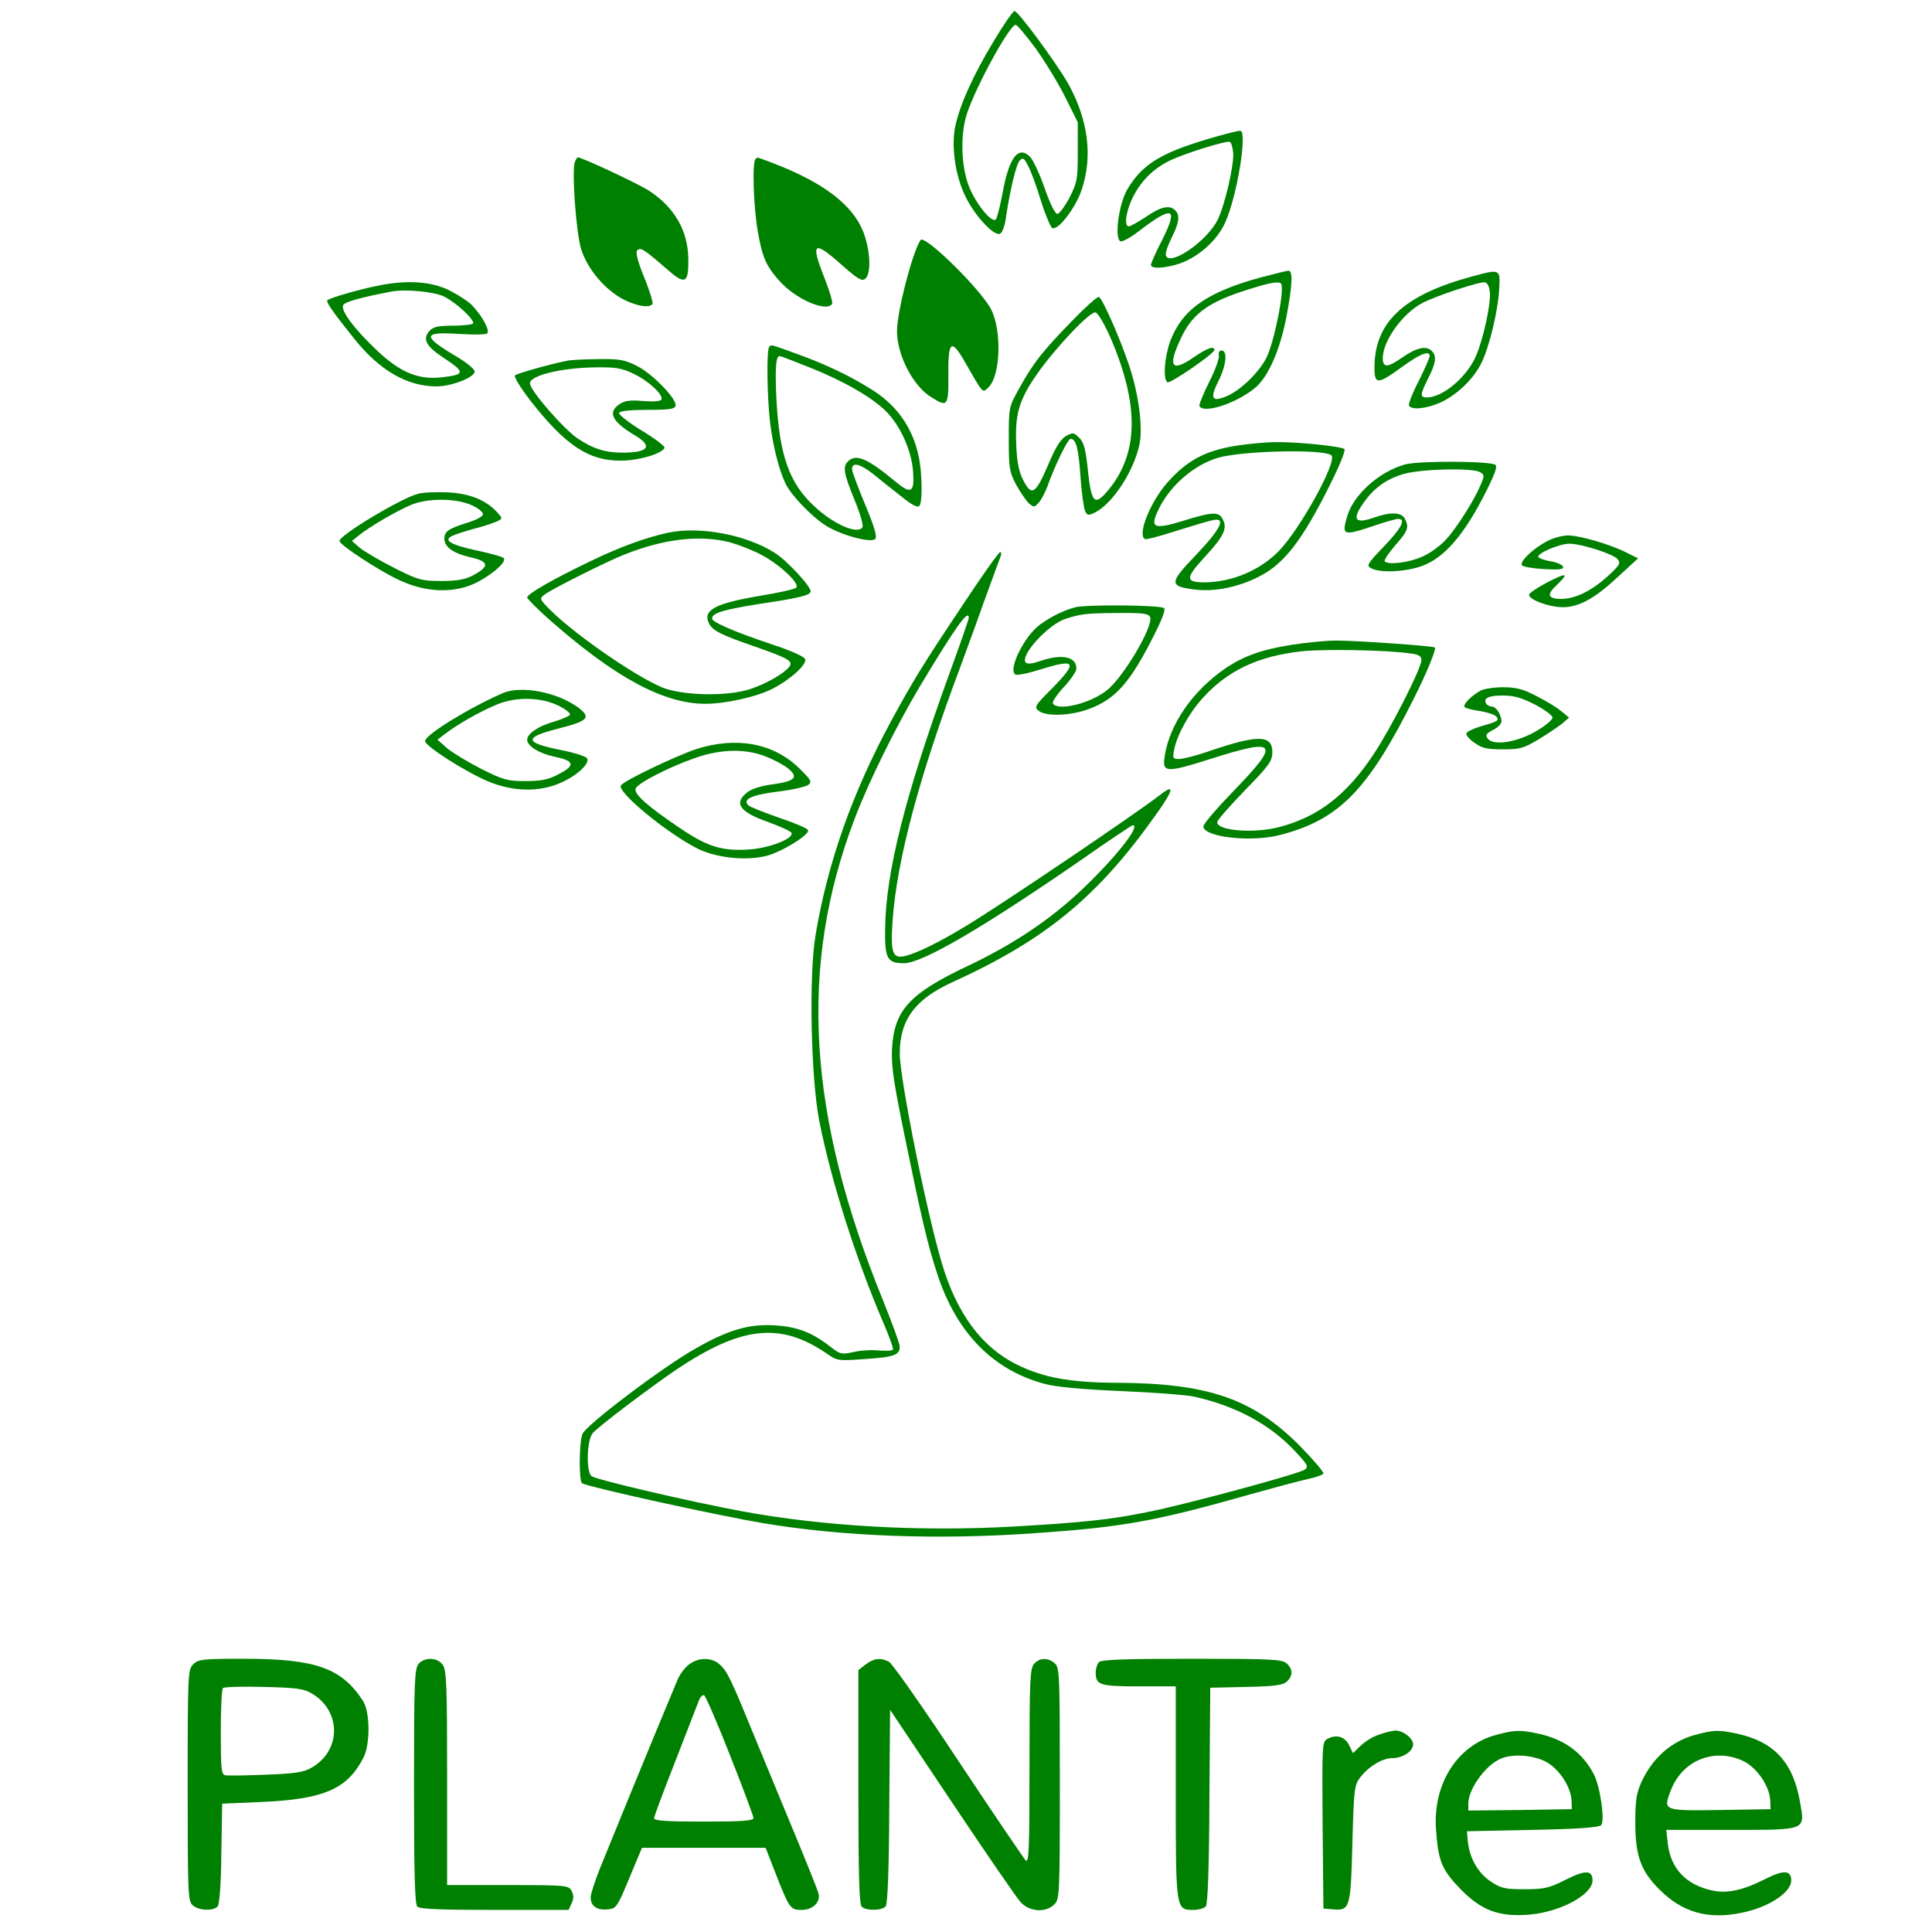
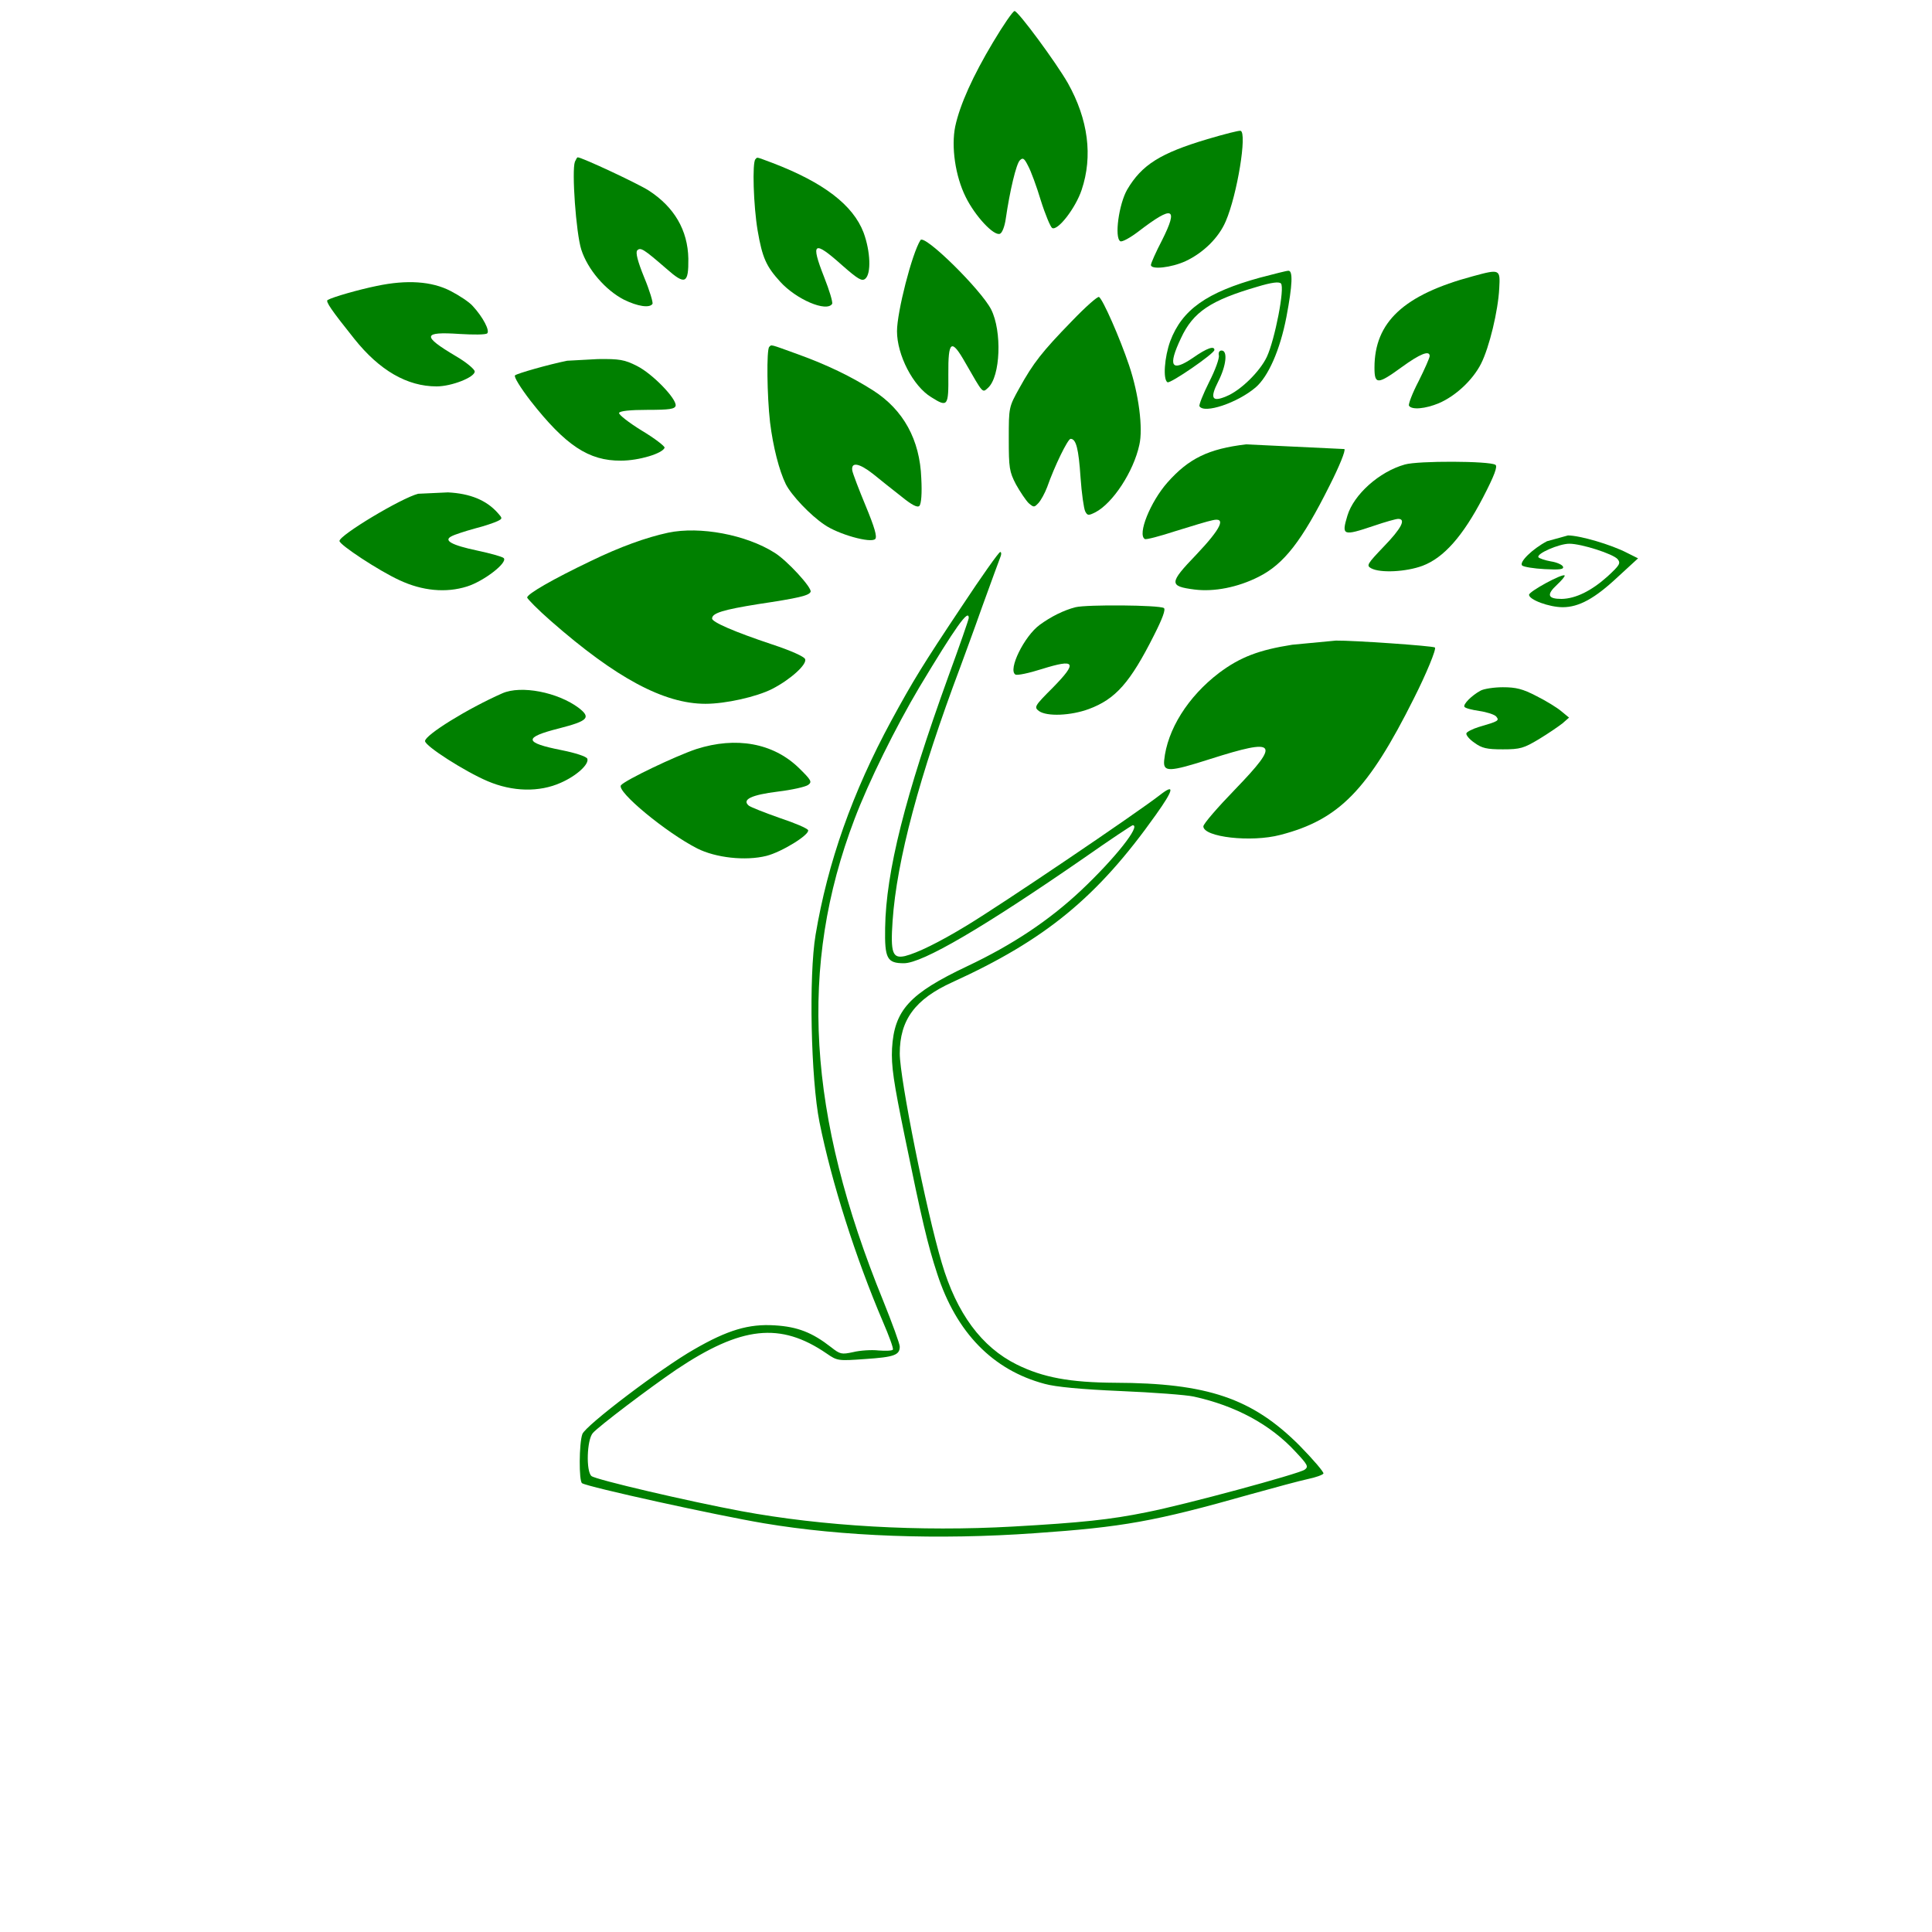
<svg xmlns="http://www.w3.org/2000/svg" version="1.0" width="700pt" height="700pt" viewBox="0 0 700 700" preserveAspectRatio="xMidYMid meet">
  <g transform="translate(0,700) scale(0.1,-0.1)" fill="#000000" stroke="none">
-     <path fill="green" d="M3598 6847 c-73 -122 -120 -226 -137 -305 -15 -73 0 -180 38 -256 34 -69 102 -142 124 -133 8 3 17 26 21 54 15 103 38 199 51 212 11 11 16 8 30 -20 10 -18 31 -75 46 -125 16 -51 35 -96 41 -100 20 -12 85 72 107 138 41 122 24 255 -50 387 -43 75 -180 261 -193 261 -6 0 -41 -51 -78 -113z m152 -19 c33 -46 82 -125 108 -177 l47 -94 0 -107 c0 -99 -2 -111 -30 -166 -17 -32 -37 -59 -44 -59 -8 0 -27 38 -46 93 -18 52 -42 103 -53 114 -42 42 -76 -2 -99 -129 -9 -48 -20 -92 -25 -98 -15 -15 -75 60 -99 124 -27 74 -30 186 -5 261 35 103 154 320 176 320 5 0 36 -37 70 -82z" />
-     <path fill="green" d="M4375 6496 c-171 -51 -238 -93 -291 -183 -30 -52 -47 -174 -25 -187 6 -4 37 13 68 37 123 94 143 86 84 -32 -23 -44 -41 -85 -41 -91 0 -18 74 -10 126 14 64 30 120 85 145 144 42 97 78 321 54 328 -5 2 -59 -12 -120 -30z m93 -49 c4 -44 -31 -194 -57 -245 -37 -72 -158 -159 -184 -133 -7 7 -2 27 16 65 30 60 33 86 15 104 -20 20 -51 14 -105 -23 -29 -19 -57 -35 -63 -35 -18 0 -11 55 16 108 30 60 79 107 143 135 56 25 192 67 206 63 6 -1 11 -19 13 -39z" />
+     <path fill="green" d="M3598 6847 c-73 -122 -120 -226 -137 -305 -15 -73 0 -180 38 -256 34 -69 102 -142 124 -133 8 3 17 26 21 54 15 103 38 199 51 212 11 11 16 8 30 -20 10 -18 31 -75 46 -125 16 -51 35 -96 41 -100 20 -12 85 72 107 138 41 122 24 255 -50 387 -43 75 -180 261 -193 261 -6 0 -41 -51 -78 -113z m152 -19 c33 -46 82 -125 108" />
+     <path fill="green" d="M4375 6496 c-171 -51 -238 -93 -291 -183 -30 -52 -47 -174 -25 -187 6 -4 37 13 68 37 123 94 143 86 84 -32 -23 -44 -41 -85 -41 -91 0 -18 74 -10 126 14 64 30 120 85 145 144 42 97 78 321 54 328 -5 2 -59 -12 -120 -30z m93 -49 c4 -44 -31 -194" />
    <path fill="green" d="M2083 6414 c-12 -32 4 -258 23 -318 23 -72 87 -147 155 -182 49 -24 93 -31 103 -15 3 4 -10 48 -30 96 -24 59 -32 91 -25 98 12 12 24 4 106 -67 68 -60 80 -54 79 37 -2 103 -51 187 -144 247 -41 26 -242 120 -257 120 -2 0 -6 -7 -10 -16z m147" />
    <path fill="green" d="M2737 6423 c-12 -12 -7 -169 8 -258 17 -99 31 -130 82 -186 58 -64 168 -111 188 -80 3 6 -10 49 -29 97 -50 127 -38 135 65 43 58 -51 72 -59 84 -49 22 18 19 99 -6 167 -38 100 -145 182 -331 253 -62 23 -53 21 -61 13z m168 -93 c101 -49 149" />
    <path fill="green" d="M3335 6130 c-31 -49 -85 -261 -85 -330 0 -86 58 -199 124 -239 60 -38 63 -33 62 82 -1 124 11 132 62 42 65 -113 61 -109 82 -90 45 41 51 205 11 284 -37 72 -242 274 -256 251z m121" />
    <path fill="green" d="M4565 5994 c-193 -53 -282 -116 -325 -230 -21 -58 -27 -139 -10 -149 10 -6 170 104 170 117 0 16 -27 7 -77 -28 -79 -54 -93 -32 -44 71 44 95 108 137 276 186 53 16 79 19 86 12 15 -15 -22 -204 -51 -266 -25 -53 -95 -122 -147 -143 -52 -22 -60 -7 -29 54 29 57 35 112 12 112 -8 0 -12 -7 -10 -17 3 -10 -13 -54 -35 -97 -22 -44 -38 -84 -35 -88 17 -28 137 12 203 68 46 39 89 136 112 256 22 116 24 168 7 167 -7 0 -53 -12 -103 -25z" />
-     <path fill="green" d="M5336 5999 c-250 -67 -356 -166 -356 -331 0 -62 11 -62 99 2 66 48 101 62 101 40 0 -6 -18 -47 -40 -91 -23 -44 -38 -84 -35 -89 10 -16 60 -11 108 9 61 26 123 84 153 143 30 59 62 192 66 273 4 70 3 71 -96 44z m62 -58 c4 -41 -23 -168 -50 -230 -32 -76 -120 -151 -178 -151 -26 0 -25 10 5 70 28 55 31 80 13 98 -21 21 -54 13 -107 -23 -54 -38 -71 -38 -71 -2 1 63 72 162 145 200 51 26 205 77 225 74 9 -1 16 -15 18 -36z" />
-     <path fill="green" d="M1365 5964 c-64 -13 -159 -40 -178 -51 -8 -5 13 -36 97 -141 91 -114 191 -172 298 -172 54 0 138 33 138 54 0 8 -31 34 -69 56 -123 73 -120 89 14 80 50 -3 94 -3 100 2 11 9 -15 59 -52 99 -13 15 -50 39 -81 55 -68 35 -158 41 -267 18z m245 -39 c43 -21 111 -85 104 -97 -3 -4 -36 -8 -73 -8 -54 0 -71 -4 -85 -19 -26 -29 -13 -55 49 -96 82 -54 81 -62 -3 -72 -86 -10 -151 17 -236 97 -83 79 -131 143 -123 164 5 12 66 29 177 50 50 9 156 -1 190 -19z" />
-     <path fill="green" d="M3884 5837 c-109 -112 -140 -152 -190 -242 -39 -70 -39 -70 -39 -185 0 -105 2 -119 26 -165 15 -27 36 -58 46 -68 19 -16 20 -16 36 1 9 10 23 36 31 57 27 77 75 175 85 175 20 0 29 -36 36 -140 4 -58 12 -113 17 -123 8 -15 11 -16 37 -3 63 33 138 147 159 244 14 60 -2 184 -37 288 -34 101 -95 239 -109 248 -5 3 -49 -36 -98 -87z m138 -57 c105 -243 104 -416 -1 -549 -54 -67 -66 -58 -79 61 -8 80 -15 106 -32 122 -19 19 -22 20 -48 6 -20 -12 -38 -41 -66 -108 -45 -104 -59 -112 -91 -47 -14 28 -21 66 -23 127 -5 108 11 161 77 255 67 95 190 225 210 221 9 -2 31 -39 53 -88z" />
-     <path fill="green" d="M2787 5743 c-10 -10 -8 -177 3 -273 11 -89 33 -175 57 -224 20 -40 89 -113 140 -147 50 -35 168 -68 184 -52 8 8 -3 44 -34 119 -25 60 -47 118 -49 129 -5 32 24 28 75 -12 26 -21 72 -58 103 -82 38 -31 58 -41 65 -34 7 7 10 46 7 100 -5 140 -65 248 -174 318 -80 51 -167 93 -272 131 -105 38 -96 36 -105 27z m143 -73 c122 -48 229 -109 280 -160 51 -51 92 -140 98 -216 6 -80 -6 -87 -66 -37 -100 83 -141 100 -170 71 -19 -19 -15 -44 24 -139 20 -48 33 -93 29 -99 -17 -28 -105 10 -176 77 -90 84 -125 183 -136 389 -5 112 -2 154 12 154 3 0 50 -18 105 -40z" />
-     <path fill="green" d="M2055 5693 c-69 -14 -181 -46 -189 -53 -5 -5 20 -45 56 -92 127 -162 211 -218 328 -217 65 0 151 26 158 47 1 5 -36 34 -83 62 -47 29 -84 58 -82 64 3 7 40 11 103 11 80 0 99 3 102 15 4 25 -84 116 -140 144 -45 23 -64 26 -142 25 -50 -1 -100 -3 -111 -6z m240 -47 c54 -25 111 -78 101 -94 -3 -6 -31 -8 -66 -5 -45 4 -65 2 -85 -11 -45 -30 -28 -64 58 -115 63 -38 46 -61 -47 -61 -64 0 -107 14 -164 52 -52 36 -172 174 -172 199 0 29 116 57 240 58 70 1 94 -3 135 -23z" />
-     <path fill="green" d="M4515 5390 c-136 -16 -208 -51 -285 -138 -62 -70 -110 -189 -82 -205 4 -3 54 10 112 29 58 18 117 36 133 39 51 12 32 -29 -59 -125 -99 -103 -99 -114 -6 -126 71 -9 157 8 232 46 92 46 157 130 257 330 36 71 59 128 54 133 -10 10 -180 27 -251 25 -25 0 -72 -4 -105 -8z m309 -40 c22 -22 -114 -268 -191 -347 -69 -70 -169 -112 -268 -113 -71 0 -71 15 1 93 69 75 82 103 64 136 -14 28 -37 27 -143 -6 -108 -33 -122 -26 -89 42 41 85 127 160 214 186 86 26 387 33 412 9z" />
-     <path fill="green" d="M5090 5317 c-93 -26 -185 -109 -208 -185 -22 -73 -17 -75 96 -37 41 14 80 25 88 25 29 0 12 -34 -52 -100 -61 -64 -64 -69 -46 -79 33 -18 127 -13 186 9 77 29 146 107 219 247 42 81 54 114 45 119 -22 14 -280 15 -328 1z m271 -27 c18 -10 18 -13 4 -46 -23 -55 -85 -154 -125 -198 -19 -21 -57 -50 -85 -62 -47 -22 -124 -32 -138 -18 -3 4 14 30 38 58 47 53 51 65 35 97 -13 23 -51 25 -111 4 -73 -26 -83 -6 -32 62 36 49 83 81 144 97 63 17 241 21 270 6z" />
-     <path fill="green" d="M1515 5211 c-62 -16 -285 -150 -285 -171 0 -14 143 -108 217 -142 83 -39 169 -47 245 -23 61 19 149 87 133 103 -5 5 -48 17 -95 27 -95 20 -124 37 -94 52 11 6 48 18 84 28 36 9 73 22 83 27 18 9 18 10 0 30 -41 46 -100 70 -180 74 -43 2 -91 0 -108 -5z m193 -41 c23 -10 42 -25 42 -33 0 -8 -24 -21 -57 -31 -68 -21 -83 -32 -83 -57 0 -31 32 -54 94 -68 68 -15 71 -33 11 -65 -30 -16 -58 -21 -116 -21 -70 0 -83 3 -170 47 -52 26 -107 59 -124 72 l-30 26 25 20 c38 31 139 90 190 111 61 25 162 24 218 -1z" />
-     <path fill="green" d="M2421 5070 c-79 -17 -174 -51 -281 -103 -136 -65 -230 -119 -230 -132 1 -5 39 -44 86 -85 236 -207 410 -300 560 -300 73 0 185 25 242 54 66 34 127 89 119 108 -3 9 -52 31 -119 53 -138 46 -218 81 -218 94 0 20 42 32 166 52 147 22 186 31 191 45 5 15 -85 113 -130 141 -104 66 -271 97 -386 73z m224 -35 c32 -9 84 -29 115 -46 66 -35 139 -104 125 -118 -6 -6 -65 -19 -133 -30 -164 -28 -208 -52 -182 -102 14 -25 44 -40 169 -83 122 -43 137 -52 119 -74 -21 -24 -79 -58 -138 -78 -82 -28 -245 -25 -320 5 -104 43 -340 208 -420 295 -25 27 -25 28 -5 43 27 20 224 119 288 144 143 57 273 72 382 44z" />
-     <path fill="green" d="M5605 5039 c-53 -28 -102 -76 -90 -88 6 -5 42 -11 81 -13 55 -3 71 -1 67 9 -3 7 -23 16 -44 19 -22 4 -42 11 -45 15 -8 13 75 49 112 49 44 0 159 -37 175 -56 12 -15 7 -22 -36 -62 -59 -53 -116 -81 -167 -82 -50 0 -56 15 -17 51 17 16 30 31 28 34 -8 8 -129 -58 -129 -70 0 -18 73 -45 122 -45 59 0 117 32 200 110 l73 67 -40 20 c-58 30 -171 63 -214 63 -20 0 -54 -9 -76 -21z" />
+     <path fill="green" d="M5336 5999 c-250 -67 -356 -166 -356 -331 0 -62 11 -62 99 2 66 48 101 62 101 40 0 -6 -18 -47 -40 -91 -23 -44 -38 -84 -35 -89 10 -16 60 -11 108 9 61 26 123 84 153 143 30 59 62 192 66 273 4 70 3 71 -96 44z m62 -58 c4 -41 -23 -168" />
+     <path fill="green" d="M1365 5964 c-64 -13 -159 -40 -178 -51 -8 -5 13 -36 97 -141 91 -114 191 -172 298 -172 54 0 138 33 138 54 0 8 -31 34 -69 56 -123 73 -120 89 14 80 50 -3 94 -3 100 2 11 9 -15 59 -52 99 -13 15 -50 39 -81 55 -68 35 -158 41 -267 18z m245 -39 c43 -21 111" />
+     <path fill="green" d="M3884 5837 c-109 -112 -140 -152 -190 -242 -39 -70 -39 -70 -39 -185 0 -105 2 -119 26 -165 15 -27 36 -58 46 -68 19 -16 20 -16 36 1 9 10 23 36 31 57 27 77 75 175 85 175 20 0 29 -36 36 -140 4 -58 12 -113 17 -123 8 -15 11 -16 37 -3 63 33 138 147 159 244 14 60 -2 184 -37 288 -34 101 -95 239 -109 248 -5 3 -49 -36 -98 -87z" />
+     <path fill="green" d="M2787 5743 c-10 -10 -8 -177 3 -273 11 -89 33 -175 57 -224 20 -40 89 -113 140 -147 50 -35 168 -68 184 -52 8 8 -3 44 -34 119 -25 60 -47 118 -49 129 -5 32 24 28 75 -12 26 -21 72 -58 103 -82 38 -31 58 -41 65 -34 7 7 10 46 7 100 -5 140 -65 248 -174 318 -80 51 -167 93 -272 131 -105 38 -96 36 -105 27z m143 " />
+     <path fill="green" d="M2055 5693 c-69 -14 -181 -46 -189 -53 -5 -5 20 -45 56 -92 127 -162 211 -218 328 -217 65 0 151 26 158 47 1 5 -36 34 -83 62 -47 29 -84 58 -82 64 3 7 40 11 103 11 80 0 99 3 102 15 4 25 -84 116 -140 144 -45 23 -64 26 -142 25 -50 -1 -100 -3" />
+     <path fill="green" d="M4515 5390 c-136 -16 -208 -51 -285 -138 -62 -70 -110 -189 -82 -205 4 -3 54 10 112 29 58 18 117 36 133 39 51 12 32 -29 -59 -125 -99 -103 -99 -114 -6 -126 71 -9 157 8 232 46 92 46 157 130 257 330 36 71 59 128 54 133 -10 10 -180 27 -251" />
+     <path fill="green" d="M5090 5317 c-93 -26 -185 -109 -208 -185 -22 -73 -17 -75 96 -37 41 14 80 25 88 25 29 0 12 -34 -52 -100 -61 -64 -64 -69 -46 -79 33 -18 127 -13 186 9 77 29 146 107 219 247 42 81 54 114 45 119 -22 14 -280 15 -328 1z m271 -27 c18 -10 18" />
+     <path fill="green" d="M1515 5211 c-62 -16 -285 -150 -285 -171 0 -14 143 -108 217 -142 83 -39 169 -47 245 -23 61 19 149 87 133 103 -5 5 -48 17 -95 27 -95 20 -124 37 -94 52 11 6 48 18 84 28 36 9 73 22 83 27 18 9 18 10 0 30 -41 46 -100 70 -180 74 -43 2 -91 0" />
+     <path fill="green" d="M2421 5070 c-79 -17 -174 -51 -281 -103 -136 -65 -230 -119 -230 -132 1 -5 39 -44 86 -85 236 -207 410 -300 560 -300 73 0 185 25 242 54 66 34 127 89 119 108 -3 9 -52 31 -119 53 -138 46 -218 81 -218 94 0 20 42 32 166 52 147 22 186 31 191 45 5 15 -85 113 -130 141 -104 66 -271 97 -386 73z m224 " />
+     <path fill="green" d="M5605 5039 c-53 -28 -102 -76 -90 -88 6 -5 42 -11 81 -13 55 -3 71 -1 67 9 -3 7 -23 16 -44 19 -22 4 -42 11 -45 15 -8 13 75 49 112 49 44 0 159 -37 175 -56 12 -15 7 -22 -36 -62 -59 -53 -116 -81 -167 -82 -50 0 -56 15 -17 51 17 16 30 31 28 34 -8 8 -129 -58 -129 -70 0 -18 73 -45 122 -45 59 0 117 32 200 110 l73 67 -40 20 c-58 30 -171 63 -214 63" />
    <path fill="green" d="M3484 4802 c-142 -213 -175 -267 -254 -412 -142 -262 -231 -515 -275 -777 -25 -149 -17 -522 14 -678 44 -219 131 -492 230 -724 22 -51 39 -97 36 -101 -2 -4 -26 -5 -52 -3 -26 3 -68 0 -92 -6 -42 -9 -47 -8 -80 18 -68 53 -121 74 -204 79 -94 6 -171 -17 -292 -87 -118 -67 -394 -276 -405 -307 -12 -32 -13 -171 -1 -178 22 -14 486 -116 658 -145 285 -48 633 -61 983 -36 317 22 432 42 781 141 86 24 179 49 207 55 29 6 54 15 57 20 3 4 -36 50 -87 102 -171 171 -334 226 -668 227 -163 1 -261 19 -356 66 -127 63 -218 185 -272 369 -56 188 -152 668 -152 758 0 122 56 197 190 258 338 154 526 308 738 607 65 91 70 115 14 71 -88 -68 -571 -395 -702 -474 -99 -60 -177 -98 -221 -109 -45 -10 -53 11 -45 127 15 220 97 526 246 922 10 28 46 124 78 215 33 91 63 173 67 183 4 9 3 17 -1 17 -5 0 -68 -89 -140 -198z m26 -41 c0 -5 -33 -100 -74 -212 -157 -434 -226 -708 -229 -911 -2 -111 7 -128 68 -128 67 0 289 130 652 381 94 66 174 119 177 119 31 0 -64 -120 -187 -236 -116 -109 -248 -197 -413 -275 -209 -99 -264 -159 -272 -298 -3 -63 5 -119 47 -323 60 -293 82 -388 117 -494 69 -212 201 -348 389 -398 39 -11 134 -20 275 -26 118 -5 238 -14 265 -20 151 -33 278 -101 369 -200 44 -47 48 -54 33 -65 -21 -15 -434 -127 -572 -154 -132 -27 -238 -38 -485 -52 -337 -19 -689 1 -985 56 -188 35 -527 114 -542 127 -20 17 -17 131 5 156 21 24 203 162 303 230 235 157 376 173 544 58 39 -27 42 -27 140 -20 104 7 125 14 125 45 0 10 -27 84 -60 166 -275 674 -307 1212 -104 1745 51 135 150 335 235 478 131 218 179 286 179 251z" />
-     <path fill="green" d="M3897 4800 c-43 -11 -89 -34 -130 -64 -56 -41 -116 -163 -88 -180 6 -4 49 5 96 20 122 38 130 25 40 -67 -67 -67 -69 -71 -51 -85 29 -21 116 -17 181 7 97 36 150 96 236 267 31 61 43 94 36 99 -18 11 -278 13 -320 3z m270 -36 c13 -33 -99 -222 -159 -267 -61 -47 -176 -74 -193 -46 -4 5 14 32 39 59 25 27 46 57 46 68 0 43 -53 54 -131 27 -25 -9 -46 -12 -52 -6 -24 24 81 139 144 159 58 18 71 20 187 21 93 1 114 -2 119 -15z" />
-     <path fill="green" d="M4682 4664 c-121 -19 -189 -45 -265 -102 -113 -86 -188 -206 -199 -317 -4 -43 17 -43 167 5 242 77 255 61 91 -109 -64 -66 -116 -126 -116 -135 0 -39 173 -59 279 -31 213 55 318 163 484 495 45 89 82 179 76 184 -8 6 -298 26 -359 25 -36 0 -107 -7 -158 -15z m424 -31 c35 -4 44 -10 44 -25 0 -29 -111 -248 -174 -342 -97 -146 -199 -225 -339 -262 -93 -25 -227 -14 -227 17 0 7 45 58 100 115 89 91 100 107 100 139 0 64 -54 64 -239 0 -41 -14 -86 -25 -99 -25 -22 0 -24 3 -18 33 10 53 54 133 102 186 90 100 199 153 358 171 80 9 306 5 392 -7z" />
-     <path fill="green" d="M5365 4498 c-32 -17 -65 -50 -59 -59 3 -5 27 -11 54 -15 27 -4 55 -13 61 -20 12 -15 9 -17 -63 -38 -23 -7 -44 -18 -45 -23 -2 -6 11 -22 29 -34 27 -20 45 -24 103 -24 63 0 76 4 131 37 33 20 71 46 85 57 l24 21 -28 23 c-15 13 -56 38 -90 55 -50 26 -74 32 -122 32 -33 0 -69 -6 -80 -12z m197 -51 c34 -18 63 -39 63 -47 0 -8 -26 -30 -59 -49 -68 -40 -153 -54 -175 -28 -10 13 -8 18 18 32 17 8 31 22 31 31 0 24 -19 54 -35 54 -7 0 -17 5 -20 10 -12 20 7 30 60 30 41 0 68 -8 117 -33z" />
-     <path fill="green" d="M1820 4488 c-125 -55 -280 -151 -280 -173 0 -18 144 -110 226 -145 91 -39 188 -41 266 -6 57 25 103 67 96 87 -3 8 -43 21 -93 31 -137 27 -140 46 -9 79 105 27 116 39 71 74 -76 57 -209 83 -277 53z m208 -47 c23 -12 40 -26 37 -31 -3 -5 -31 -17 -62 -26 -53 -15 -93 -43 -93 -64 0 -23 43 -50 100 -62 73 -15 76 -32 10 -65 -34 -18 -61 -23 -116 -23 -65 0 -80 4 -160 44 -49 25 -105 59 -124 75 l-35 31 25 19 c43 34 127 82 187 107 72 31 165 29 231 -5z" />
-     <path fill="green" d="M2523 4286 c-75 -25 -257 -112 -273 -131 -18 -22 164 -172 276 -229 67 -34 175 -46 251 -27 55 14 156 76 151 93 -3 7 -48 26 -102 44 -54 19 -105 39 -113 45 -26 22 9 39 106 51 50 6 99 17 109 24 15 11 12 17 -34 62 -93 90 -227 114 -371 68z m249 -26 c29 -11 67 -31 83 -44 40 -32 26 -47 -57 -58 -35 -4 -74 -16 -88 -27 -54 -40 -32 -73 75 -110 43 -16 81 -33 83 -39 7 -21 -81 -55 -155 -60 -98 -6 -150 10 -253 80 -118 80 -164 122 -157 141 8 20 123 79 219 112 91 31 177 33 250 5z" />
-     <path fill="green" d="M700 970 c-19 -19 -20 -33 -20 -438 0 -393 1 -420 18 -435 22 -20 75 -22 91 -4 6 8 12 81 13 193 l3 179 140 6 c228 10 312 46 371 159 26 48 25 166 0 206 -77 120 -171 154 -433 154 -150 0 -165 -2 -183 -20z m430 -106 c107 -63 107 -206 0 -268 -29 -17 -58 -22 -166 -26 -72 -3 -139 -4 -148 -2 -14 3 -16 23 -16 156 0 84 3 156 8 160 4 4 70 6 147 4 119 -3 145 -6 175 -24z" />
-     <path fill="green" d="M1517 972 c-15 -17 -17 -62 -17 -443 0 -317 3 -428 12 -437 9 -9 85 -12 280 -12 l268 0 11 24 c8 17 8 29 0 45 -11 20 -18 21 -231 21 l-220 0 0 388 c0 335 -2 391 -16 410 -19 27 -64 29 -87 4z" />
-     <path fill="green" d="M2496 969 c-15 -11 -34 -37 -42 -57 -9 -21 -47 -113 -86 -207 -65 -158 -100 -243 -192 -469 -20 -49 -36 -99 -36 -111 0 -31 23 -47 62 -43 31 3 34 7 78 113 l46 110 224 0 224 0 37 -95 c49 -125 53 -130 93 -130 42 0 71 29 61 62 -7 21 -38 100 -135 333 -21 50 -63 153 -95 230 -85 208 -100 240 -126 263 -29 28 -78 28 -113 1z m149 -329 c47 -118 85 -221 85 -227 0 -10 -43 -13 -180 -13 -133 0 -180 3 -180 12 0 7 34 98 75 202 41 105 79 204 85 219 5 16 15 27 21 25 5 -2 48 -100 94 -218z" />
-     <path fill="green" d="M3136 969 l-26 -20 0 -423 c0 -315 3 -425 12 -434 16 -16 73 -15 87 1 7 9 12 126 13 363 l3 349 224 -335 c123 -184 235 -347 249 -362 32 -35 91 -39 122 -8 19 19 20 33 20 438 0 393 -1 420 -18 435 -24 22 -55 21 -75 -1 -15 -17 -17 -57 -17 -372 0 -304 -2 -352 -14 -340 -8 8 -118 171 -245 362 -126 191 -239 352 -250 357 -30 16 -55 13 -85 -10z" />
-     <path fill="green" d="M3982 978 c-7 -7 -12 -24 -12 -38 0 -45 14 -50 157 -50 l133 0 0 -383 c0 -427 0 -427 64 -427 19 0 39 6 45 13 7 10 12 136 13 403 l3 389 130 3 c102 2 133 6 147 19 23 21 23 45 0 66 -17 15 -55 17 -343 17 -240 0 -328 -3 -337 -12z" />
-     <path fill="green" d="M4996 715 c-21 -7 -51 -25 -66 -40 l-28 -27 -14 29 c-15 31 -46 40 -78 23 -20 -11 -20 -17 -18 -313 l3 -302 36 -3 c60 -5 63 5 69 239 5 191 7 210 26 236 30 41 82 73 118 73 39 0 76 25 76 50 0 22 -36 50 -65 50 -11 -1 -37 -7 -59 -15z" />
-     <path fill="green" d="M5420 714 c-140 -38 -229 -177 -217 -343 8 -115 21 -146 90 -217 76 -77 139 -100 249 -91 112 10 228 72 228 124 0 38 -27 38 -98 2 -60 -30 -76 -34 -148 -34 -72 0 -85 3 -123 28 -46 31 -77 85 -83 147 l-3 35 237 5 c166 3 241 9 249 17 15 15 -3 139 -26 184 -41 79 -108 128 -203 148 -66 14 -84 13 -152 -5z m177 -95 c49 -24 94 -90 97 -142 l1 -32 -187 -3 -188 -2 0 25 c0 54 64 142 120 164 42 17 111 12 157 -10z" />
-     <path fill="green" d="M6141 714 c-85 -23 -153 -83 -193 -169 -19 -42 -23 -67 -23 -150 0 -126 23 -182 102 -255 84 -77 182 -97 306 -65 89 23 157 72 157 112 0 37 -27 39 -94 5 -81 -41 -139 -54 -195 -41 -93 21 -147 79 -158 167 l-6 52 230 0 c281 0 273 -3 255 100 -25 145 -94 220 -230 249 -66 14 -84 13 -151 -5z m176 -95 c49 -24 94 -90 97 -142 l1 -32 -183 -3 c-207 -3 -207 -3 -178 72 42 109 159 155 263 105z" />
+     <path fill="green" d="M3897 4800 c-43 -11 -89 -34 -130 -64 -56 -41 -116 -163 -88 -180 6 -4 49 5 96 20 122 38 130 25 40 -67 -67 -67 -69 -71 -51 -85 29 -21 116 -17 181 7 97 36 150 96 236 267 31 61 43 94 36 99 -18 11 -278 13 -320 3z m270 -36 c13 -33 -99 -222" />
+     <path fill="green" d="M4682 4664 c-121 -19 -189 -45 -265 -102 -113 -86 -188 -206 -199 -317 -4 -43 17 -43 167 5 242 77 255 61 91 -109 -64 -66 -116 -126 -116 -135 0 -39 173 -59 279 -31 213 55 318 163 484 495 45 89 82 179 76 184 -8 6 -298 26 -359 25 -36 0 -107 -7" />
+     <path fill="green" d="M5365 4498 c-32 -17 -65 -50 -59 -59 3 -5 27 -11 54 -15 27 -4 55 -13 61 -20 12 -15 9 -17 -63 -38 -23 -7 -44 -18 -45 -23 -2 -6 11 -22 29 -34 27 -20 45 -24 103 -24 63 0 76 4 131 37 33 20 71 46 85 57 l24 21 -28 23 c-15 13 -56 38 -90 55 -50 26 -74 32 -122 32 -33 0 -69 -6 -80 -12z m197 -51 c34 -18 63" />
+     <path fill="green" d="M1820 4488 c-125 -55 -280 -151 -280 -173 0 -18 144 -110 226 -145 91 -39 188 -41 266 -6 57 25 103 67 96 87 -3 8 -43 21 -93 31 -137 27 -140 46 -9 79 105 27 116 39 71 74 -76 57 -209 83 -277 53z m208 -47 c23 -12 40" />
+     <path fill="green" d="M2523 4286 c-75 -25 -257 -112 -273 -131 -18 -22 164 -172 276 -229 67 -34 175 -46 251 -27 55 14 156 76 151 93 -3 7 -48 26 -102 44 -54 19 -105 39 -113 45 -26 22 9 39 106 51 50 6 99 17 109 24 15 11 12 17 -34 62 -93 90 -227 114 -371 68z m249 -26 c29 -11 67 -31" />
  </g>
</svg>
